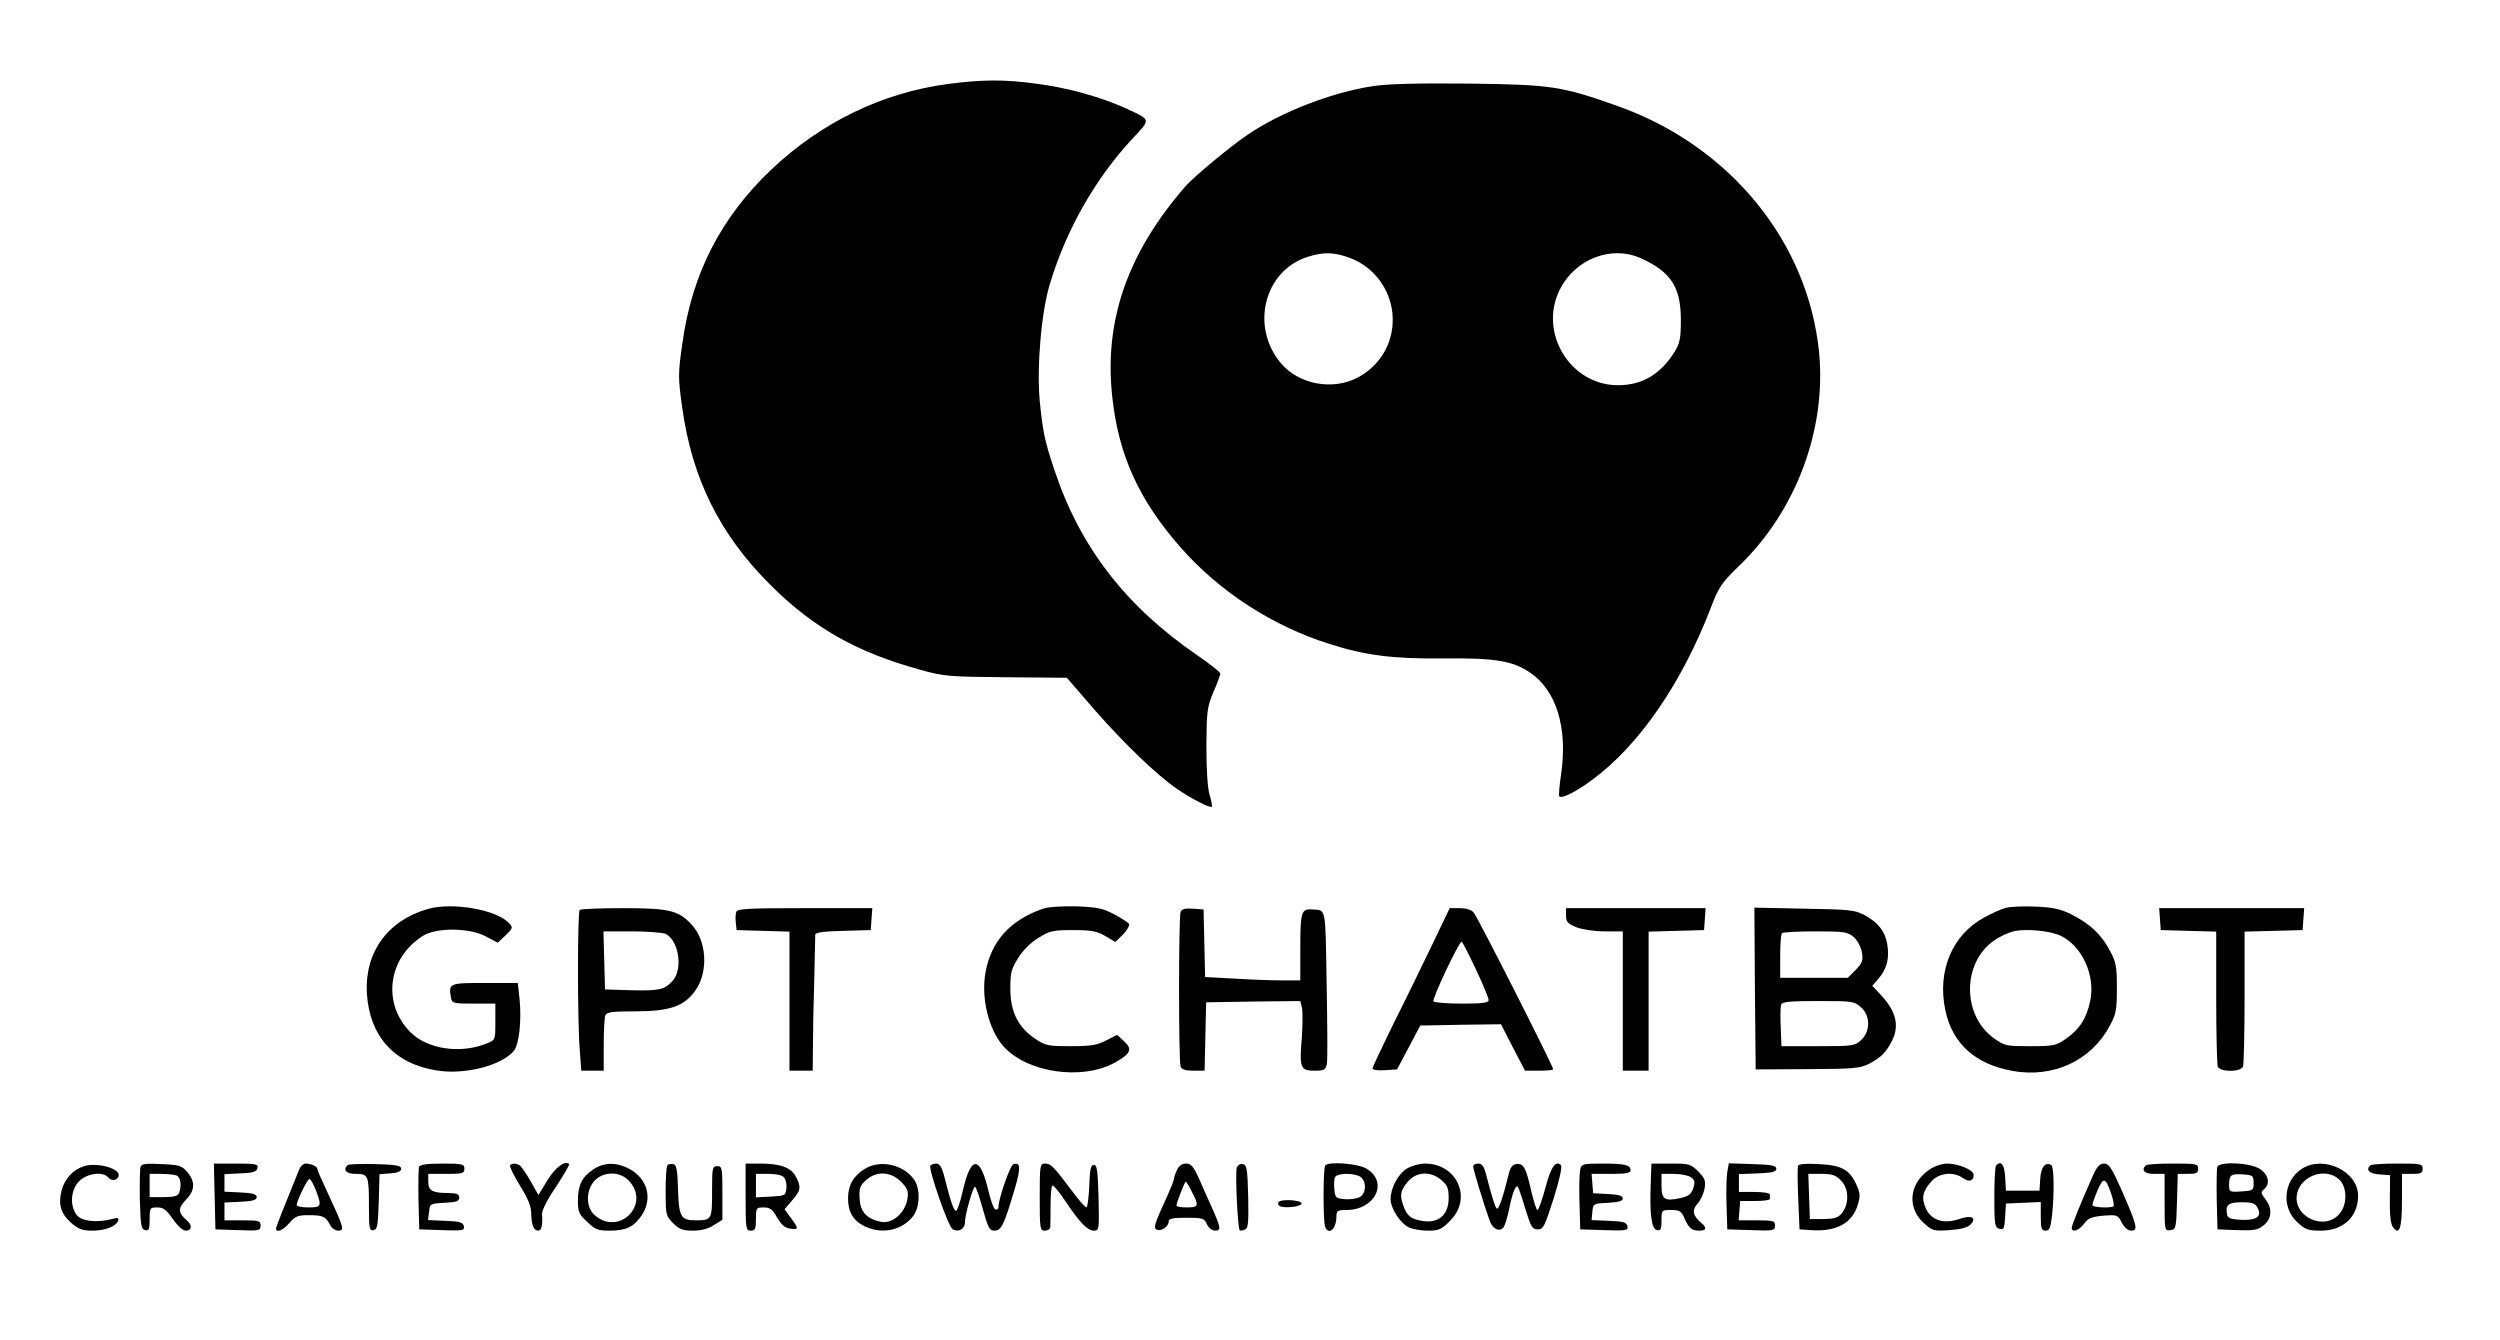
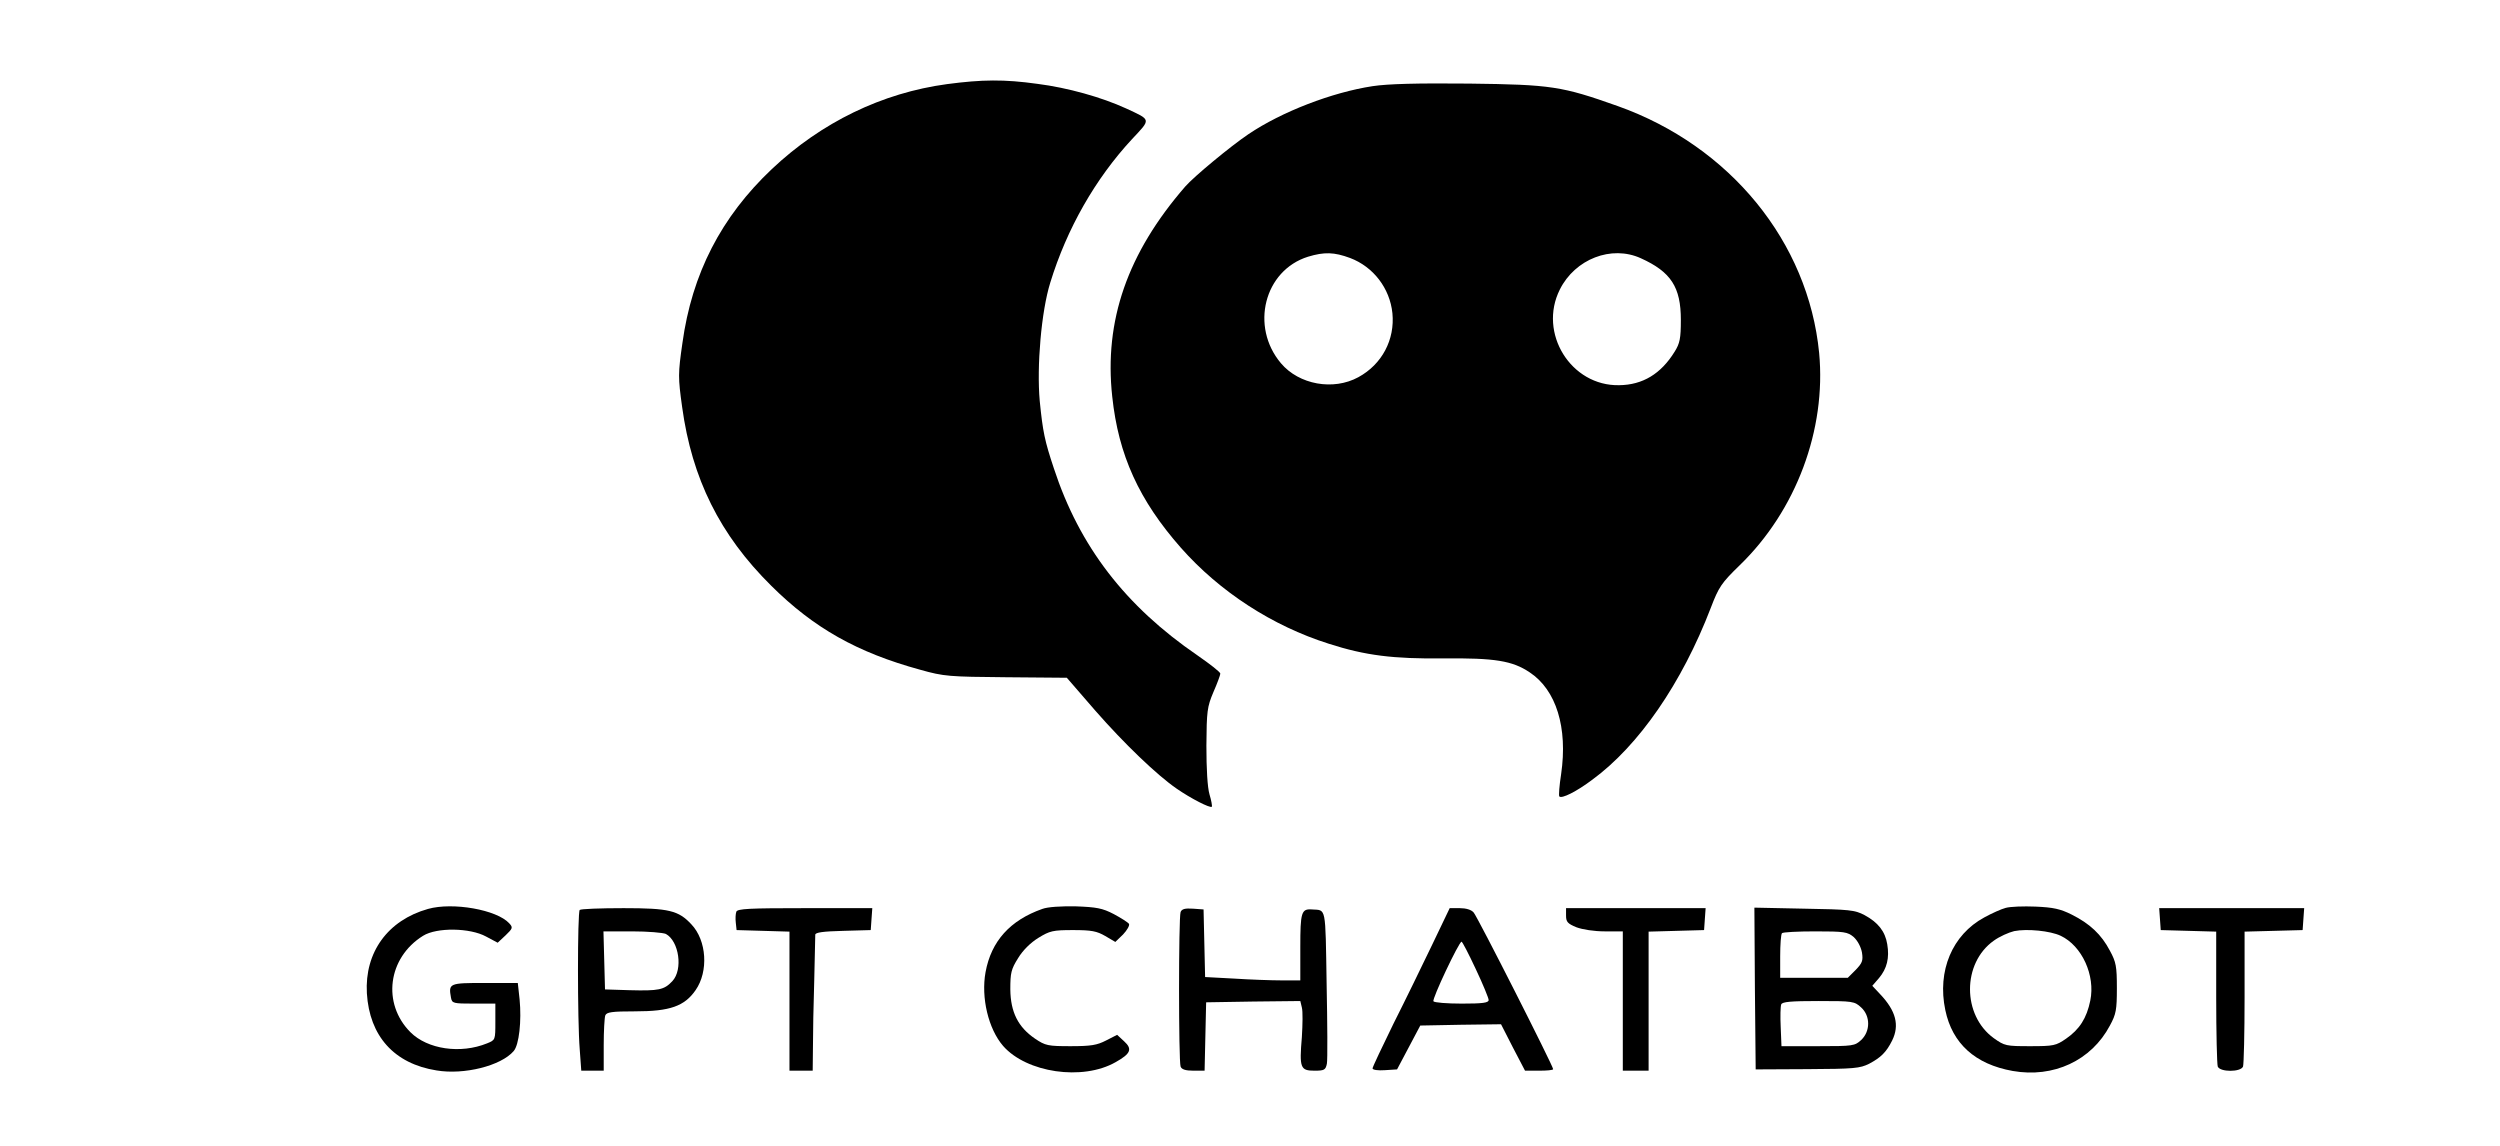
- <svg xmlns="http://www.w3.org/2000/svg" version="1.0" width="969pt" height="519pt" viewBox="0 0 969 519" preserveAspectRatio="xMidYMid meet">
-   <g transform="translate(0,519) scale(0.1,-0.1)" fill="#000000" stroke="none">
-     <path d="M3671 4864 c-252 -34 -487 -148 -679 -329 -197 -186 -310 -406 -347 -675 -17 -118 -17 -133 -1 -248 38 -277 146 -495 345 -692 165 -164 333 -259 578 -326 92 -26 112 -27 333 -29 l235 -2 110 -127 c113 -129 239 -250 316 -303 55 -38 129 -76 136 -70 2 3 -2 25 -9 48 -8 28 -12 98 -12 189 1 134 3 150 27 207 15 34 27 67 27 72 0 6 -40 37 -89 71 -279 191 -457 422 -556 724 -36 108 -43 142 -55 262 -12 134 6 347 41 459 64 208 174 402 317 556 74 79 75 73 -24 119 -94 43 -225 80 -343 95 -129 18 -214 17 -350 -1z" />
-     <path d="M5320 4856 c-157 -24 -352 -99 -481 -186 -71 -48 -212 -165 -245 -203 -224 -258 -315 -520 -283 -814 24 -227 104 -402 266 -586 151 -171 355 -303 573 -372 143 -46 250 -59 445 -57 199 2 267 -9 334 -54 103 -68 148 -214 122 -394 -7 -45 -10 -84 -7 -87 9 -10 67 19 128 65 180 132 347 374 459 666 31 81 41 96 112 165 219 212 336 526 308 823 -42 430 -345 802 -781 957 -217 77 -257 83 -575 87 -202 2 -316 -1 -375 -10z m-87 -666 c90 -34 154 -117 164 -214 10 -102 -40 -198 -132 -248 -97 -53 -230 -29 -300 54 -120 142 -65 360 105 413 63 19 101 18 163 -5z m1127 -1 c117 -53 155 -112 155 -239 0 -72 -4 -91 -24 -123 -53 -86 -124 -129 -215 -130 -187 -4 -315 202 -230 371 59 118 200 173 314 121z" />
-     <path d="M1659 1667 c-156 -44 -246 -168 -237 -327 10 -166 106 -273 270 -299 107 -18 250 18 299 75 21 24 31 117 23 200 l-7 64 -128 0 c-138 0 -141 -1 -131 -57 4 -22 9 -23 88 -23 l84 0 0 -71 c0 -70 0 -70 -32 -83 -103 -42 -231 -23 -297 43 -111 111 -88 289 49 374 53 33 182 31 244 -3 l45 -24 31 29 c27 26 29 30 14 46 -48 53 -219 83 -315 56z" />
-     <path d="M4040 1667 c-125 -44 -198 -125 -220 -245 -18 -99 11 -220 68 -286 91 -104 308 -136 436 -63 59 33 66 51 33 81 l-27 25 -43 -22 c-35 -18 -58 -22 -137 -22 -88 0 -98 2 -138 29 -66 45 -95 103 -96 191 0 64 3 78 30 121 18 30 48 60 79 79 44 27 56 30 134 30 72 0 92 -4 125 -23 l39 -23 30 29 c16 17 26 35 23 41 -4 6 -31 23 -59 38 -44 23 -67 27 -147 30 -57 1 -109 -2 -130 -10z" />
-     <path d="M7774 1671 c-16 -4 -54 -21 -83 -37 -124 -67 -183 -207 -151 -359 27 -130 116 -210 261 -236 158 -28 305 40 377 176 24 44 27 61 27 145 0 84 -3 101 -27 145 -33 63 -78 105 -148 140 -44 22 -71 28 -140 31 -47 2 -99 0 -116 -5z m213 -108 c83 -39 135 -154 115 -251 -14 -69 -42 -112 -94 -148 -39 -27 -48 -29 -139 -29 -93 0 -99 1 -141 31 -123 89 -123 291 0 378 22 16 58 32 79 37 50 10 140 1 180 -18z" />
-     <path d="M2247 1663 c-9 -8 -9 -431 0 -540 l6 -83 43 0 44 0 0 99 c0 55 3 106 6 115 5 13 25 16 116 16 135 0 191 20 234 82 51 73 43 193 -16 255 -50 54 -87 63 -263 63 -90 0 -167 -3 -170 -7z m334 -93 c51 -28 67 -138 25 -183 -32 -34 -52 -38 -166 -35 l-95 3 -3 113 -3 112 111 0 c61 0 120 -5 131 -10z" />
-     <path d="M2854 1656 c-3 -8 -4 -27 -2 -43 l3 -28 103 -3 102 -3 0 -269 0 -270 45 0 45 0 1 93 c0 50 2 166 5 257 2 91 4 170 4 177 0 9 31 13 108 15 l107 3 3 43 3 42 -261 0 c-215 0 -262 -2 -266 -14z" />
-     <path d="M4576 1655 c-8 -21 -8 -578 0 -599 4 -11 19 -16 50 -16 l43 0 3 133 3 132 182 3 183 2 6 -25 c4 -15 3 -66 0 -115 -10 -119 -6 -130 49 -130 38 0 43 3 48 27 3 15 2 154 -1 310 -5 306 -1 284 -57 288 -41 3 -45 -11 -45 -146 l0 -129 -72 0 c-40 0 -123 3 -185 7 l-112 6 -3 131 -3 131 -41 3 c-31 2 -43 -1 -48 -13z" />
-     <path d="M5551 1528 c-38 -79 -105 -217 -150 -306 -44 -90 -81 -168 -81 -173 0 -6 21 -9 48 -7 l47 3 45 85 45 85 156 3 157 2 46 -90 47 -90 54 0 c30 0 55 2 55 6 0 12 -293 590 -308 607 -9 11 -30 17 -54 17 l-39 0 -68 -142z m169 -94 c28 -59 50 -113 50 -120 0 -11 -23 -14 -104 -14 -58 0 -107 4 -110 9 -6 9 99 231 109 231 3 0 28 -48 55 -106z" />
-     <path d="M6070 1641 c0 -24 6 -31 40 -45 24 -9 69 -16 110 -16 l70 0 0 -270 0 -270 50 0 50 0 0 270 0 269 108 3 107 3 3 43 3 42 -270 0 -271 0 0 -29z" />
-     <path d="M6802 1358 l3 -313 200 1 c182 1 204 3 240 21 45 24 66 44 89 90 29 59 15 115 -47 180 l-30 32 26 30 c31 37 41 78 32 131 -8 50 -36 85 -88 113 -38 20 -58 22 -235 25 l-192 4 2 -314z m383 200 c15 -14 28 -38 32 -60 5 -32 1 -41 -25 -68 l-30 -30 -131 0 -131 0 0 83 c0 46 3 87 7 90 3 4 62 7 129 7 113 0 125 -2 149 -22z m29 -273 c36 -33 36 -92 0 -126 -25 -23 -31 -24 -167 -24 l-142 0 -3 74 c-2 41 -1 80 2 88 4 10 37 13 144 13 134 0 140 -1 166 -25z" />
-     <path d="M8372 1628 l3 -43 108 -3 107 -3 0 -254 c0 -139 3 -260 6 -269 9 -22 89 -22 98 0 3 9 6 130 6 269 l0 254 113 3 112 3 3 43 3 42 -281 0 -281 0 3 -42z" />
-     <path d="M326 670 c-42 -13 -75 -48 -87 -93 -14 -54 -4 -91 37 -127 28 -24 43 -30 82 -30 51 0 93 17 100 39 4 11 -2 12 -24 6 -58 -15 -117 -9 -136 15 -29 36 -24 100 10 133 32 30 91 37 112 13 13 -17 40 -10 40 10 0 27 -86 49 -134 34z" />
-     <path d="M545 668 c-3 -8 -4 -66 -3 -128 3 -100 5 -115 21 -118 14 -3 17 4 17 42 0 44 1 46 30 46 23 0 35 -9 60 -45 19 -27 39 -45 50 -45 24 0 26 22 4 40 -34 29 -35 47 -4 79 36 36 38 70 6 108 -21 25 -31 28 -100 31 -59 3 -77 1 -81 -10z m139 -34 c16 -6 21 -39 10 -68 -5 -12 -20 -16 -60 -16 l-54 0 0 45 0 45 44 0 c24 0 51 -3 60 -6z" />
-     <path d="M832 553 l3 -128 88 -3 c82 -3 87 -2 87 18 0 18 -6 20 -70 20 l-70 0 0 35 0 34 63 3 c47 2 62 7 62 18 0 11 -15 16 -62 18 l-63 3 0 34 0 34 62 3 c50 2 63 6 66 21 3 15 -6 17 -83 17 l-86 0 3 -127z" />
-     <path d="M1160 658 c-57 -140 -90 -223 -90 -230 0 -18 27 -7 52 22 22 26 33 30 75 30 54 0 65 -5 82 -37 6 -13 21 -23 32 -23 25 0 22 11 -37 138 -24 51 -44 96 -44 101 0 10 -24 21 -46 21 -8 0 -19 -10 -24 -22z m64 -81 c24 -63 22 -67 -29 -67 -25 0 -45 4 -45 9 0 16 41 101 49 101 5 0 16 -19 25 -43z" />
-     <path d="M1347 674 c-19 -19 -5 -34 32 -34 49 0 51 -6 51 -127 0 -85 2 -94 18 -91 15 3 17 18 20 110 l3 107 42 3 c29 2 42 8 42 18 0 12 -19 16 -101 18 -55 1 -103 0 -107 -4z" />
-     <path d="M1624 667 c-2 -7 -3 -65 -2 -128 l3 -114 88 -3 c81 -3 88 -1 85 15 -3 15 -15 19 -71 21 l-68 3 4 32 c3 31 4 32 60 35 46 2 57 6 57 20 0 14 -9 17 -43 18 -62 0 -77 9 -77 44 l0 30 70 0 c63 0 70 2 70 20 0 18 -7 20 -85 20 -61 0 -87 -4 -91 -13z" />
-     <path d="M1977 673 c-3 -5 15 -39 38 -78 30 -48 44 -81 44 -107 1 -47 10 -68 27 -68 13 0 18 21 15 66 -1 12 23 59 54 104 30 46 53 85 51 88 -16 16 -55 -14 -85 -64 l-34 -56 -30 53 c-17 30 -36 57 -41 61 -14 10 -34 10 -39 1z" />
-     <path d="M2299 657 c-43 -29 -59 -60 -59 -121 0 -43 4 -53 36 -82 31 -30 42 -34 87 -34 64 0 94 15 124 59 43 64 24 140 -45 179 -51 28 -100 28 -143 -1z m136 -41 c92 -92 -37 -222 -132 -134 -33 30 -32 96 2 132 33 35 95 37 130 2z" />
-     <path d="M2587 674 c-4 -4 -7 -50 -7 -101 0 -91 1 -96 29 -124 24 -24 38 -29 77 -29 30 0 59 7 80 21 l34 21 0 104 c0 97 -1 104 -20 104 -19 0 -20 -7 -20 -99 0 -108 -1 -111 -64 -111 -57 0 -65 14 -68 120 -2 76 -6 95 -18 98 -9 1 -19 0 -23 -4z" />
-     <path d="M2890 550 c0 -123 1 -130 20 -130 17 0 20 7 20 45 0 43 1 45 30 45 24 0 34 -7 52 -39 16 -28 31 -41 50 -43 34 -5 35 -1 3 42 l-24 33 29 34 c34 38 36 52 15 92 -18 35 -60 51 -136 51 l-59 0 0 -130z m149 76 c7 -8 11 -27 9 -43 -3 -27 -6 -28 -60 -31 l-58 -3 0 46 0 45 49 0 c30 0 53 -5 60 -14z" />
-     <path d="M3353 660 c-45 -27 -66 -64 -66 -115 0 -53 20 -87 66 -109 67 -31 143 -15 186 40 28 36 29 112 1 146 -43 56 -130 73 -187 38z m139 -50 c26 -27 30 -36 25 -68 -9 -53 -58 -96 -101 -88 -56 11 -81 38 -84 89 -3 40 1 51 24 72 40 37 96 35 136 -5z" />
-     <path d="M3606 672 c-8 -14 69 -235 86 -246 22 -14 48 0 48 26 0 29 31 138 39 138 4 0 17 -38 30 -85 21 -75 26 -85 46 -85 26 0 37 22 79 165 23 78 22 103 -7 92 -12 -5 -57 -134 -57 -165 0 -8 -5 -12 -12 -10 -6 2 -19 37 -28 77 -32 133 -67 132 -98 -4 -10 -44 -22 -79 -27 -78 -9 2 -21 37 -47 141 -8 29 -17 42 -29 42 -10 0 -20 -4 -23 -8z" />
-     <path d="M4030 550 c0 -123 1 -130 20 -130 11 0 20 6 21 13 0 6 1 45 1 85 0 40 3 74 7 77 4 2 27 -25 50 -60 56 -84 86 -115 111 -115 20 0 21 4 18 128 -3 105 -6 127 -18 127 -12 0 -16 -17 -18 -82 -2 -46 -7 -83 -11 -83 -5 0 -31 30 -59 68 -70 93 -79 102 -102 102 -19 0 -20 -7 -20 -130z" />
-     <path d="M4562 655 c-7 -14 -12 -30 -12 -35 0 -5 -11 -33 -24 -62 -54 -118 -57 -128 -41 -135 18 -6 45 14 45 33 0 11 17 14 68 14 64 0 70 -2 80 -25 7 -15 20 -25 32 -25 24 0 22 12 -13 90 -11 25 -33 73 -48 108 -23 51 -32 62 -52 62 -16 0 -28 -9 -35 -25z m58 -85 c28 -54 26 -60 -20 -60 -22 0 -40 3 -40 7 0 11 32 93 36 93 2 0 13 -18 24 -40z" />
-     <path d="M4794 665 c-7 -17 3 -235 11 -243 2 -3 11 -2 20 2 13 5 15 24 13 128 -3 108 -5 123 -21 126 -9 2 -20 -4 -23 -13z" />
-     <path d="M5137 673 c-9 -8 -9 -216 -1 -237 14 -37 44 -10 44 40 0 21 5 24 38 24 112 0 165 108 79 160 -32 20 -145 29 -160 13z m134 -43 c26 -15 26 -66 -1 -80 -12 -6 -38 -10 -58 -8 -34 3 -37 6 -40 36 -2 19 -1 40 2 48 6 17 68 19 97 4z" />
-     <path d="M5454 661 c-35 -21 -64 -75 -64 -119 0 -35 36 -92 70 -109 14 -7 47 -13 74 -13 43 0 53 4 87 39 87 86 27 221 -98 221 -21 0 -52 -9 -69 -19z m133 -45 c23 -20 28 -32 28 -69 0 -73 -47 -106 -122 -85 -26 7 -38 18 -49 43 -20 49 -18 69 12 104 33 40 89 43 131 7z" />
-     <path d="M5710 669 c0 -11 36 -130 63 -208 12 -35 39 -48 55 -28 5 7 15 40 22 73 12 61 25 93 33 84 3 -3 16 -41 29 -85 22 -71 27 -80 48 -80 22 0 27 11 62 120 22 70 34 123 28 129 -20 20 -39 -7 -60 -88 -13 -47 -26 -86 -31 -86 -4 0 -15 35 -25 78 -20 88 -29 104 -58 100 -13 -2 -23 -14 -28 -38 -23 -94 -40 -142 -47 -134 -7 9 -16 36 -41 132 -8 31 -16 42 -30 42 -11 0 -20 -5 -20 -11z" />
-     <path d="M6125 658 c-3 -13 -5 -70 -3 -128 l3 -105 93 -3 c85 -3 93 -1 90 15 -3 15 -15 19 -71 21 l-68 3 3 32 c3 32 4 32 61 35 41 2 57 7 57 17 0 10 -16 15 -57 17 l-58 3 -3 38 -3 37 75 0 c58 0 76 3 76 14 0 21 -23 26 -111 26 -73 0 -79 -2 -84 -22z" />
-     <path d="M6398 598 c-4 -118 3 -172 25 -176 14 -3 17 4 17 37 0 41 0 41 38 41 32 0 39 -4 51 -32 17 -39 28 -48 59 -48 26 0 29 12 6 30 -33 28 -37 50 -14 75 11 12 23 38 27 58 5 31 1 40 -25 67 -29 28 -35 30 -105 30 l-76 0 -3 -82z m156 29 c15 -11 17 -19 9 -43 -8 -23 -18 -31 -51 -38 -60 -13 -72 -5 -72 49 l0 45 48 0 c27 0 56 -6 66 -13z" />
-     <path d="M6695 648 c-3 -18 -5 -76 -3 -128 l3 -95 93 -3 c87 -3 92 -2 92 18 0 18 -6 20 -71 20 l-70 0 3 38 3 37 57 0 c32 0 58 3 58 8 0 4 0 12 0 17 0 6 -27 10 -60 10 l-60 0 0 35 0 34 73 3 c56 2 72 6 72 18 0 12 -18 16 -92 18 l-92 3 -6 -33z" />
-     <path d="M6969 671 c-2 -6 -2 -64 1 -128 l5 -118 45 -3 c97 -7 160 27 181 99 10 33 9 45 -5 76 -27 60 -59 77 -147 81 -49 3 -78 0 -80 -7z m166 -56 c31 -30 33 -89 6 -125 -16 -20 -28 -24 -73 -25 l-53 0 -3 88 -3 87 51 0 c41 0 56 -5 75 -25z" />
-     <path d="M7479 657 c-78 -52 -89 -146 -24 -206 35 -32 40 -33 101 -29 43 3 70 10 81 21 27 27 5 39 -43 22 -60 -20 -107 -6 -129 40 -19 42 -13 69 23 108 30 31 84 37 120 11 24 -17 42 -12 42 12 0 19 -59 44 -103 44 -19 0 -49 -10 -68 -23z" />
-     <path d="M7737 673 c-4 -3 -7 -59 -7 -124 0 -107 2 -117 20 -122 17 -4 19 1 22 47 l3 51 68 3 67 3 0 -56 c0 -47 3 -55 19 -55 15 0 19 11 25 61 9 89 7 187 -3 193 -23 14 -40 -7 -43 -52 l-3 -47 -65 0 -65 0 -3 53 c-3 49 -16 65 -35 45z" />
-     <path d="M8112 633 c-47 -106 -82 -192 -82 -202 0 -20 28 -11 48 16 16 21 29 27 75 31 54 4 56 3 71 -27 11 -20 24 -31 37 -31 27 0 23 18 -37 156 -39 87 -50 104 -68 104 -17 0 -28 -11 -44 -47z m71 -70 c8 -23 12 -45 9 -48 -9 -9 -82 -5 -82 4 0 5 9 31 20 57 23 53 31 51 53 -13z" />
-     <path d="M8317 673 c-19 -19 -5 -33 33 -33 l40 0 0 -111 c0 -109 0 -110 23 -107 21 3 22 8 25 111 l3 107 39 0 c33 0 40 3 40 20 0 19 -7 20 -98 20 -54 0 -102 -3 -105 -7z" />
-     <path d="M8594 667 c-2 -7 -3 -65 -2 -128 l3 -114 76 -3 c64 -2 79 0 102 18 33 26 36 66 7 103 -17 22 -18 26 -5 37 26 22 18 58 -17 80 -40 24 -155 29 -164 7z m141 -62 c0 -29 -2 -30 -47 -33 -47 -3 -48 -2 -48 26 0 38 7 43 55 40 37 -3 40 -5 40 -33z m15 -96 c19 -34 -4 -50 -64 -47 -40 2 -52 7 -54 21 -7 37 5 47 57 47 41 0 52 -4 61 -21z" />
-     <path d="M8924 661 c-73 -45 -83 -150 -20 -208 31 -29 42 -33 92 -33 86 0 144 54 144 135 0 94 -131 158 -216 106z m143 -43 c30 -28 32 -94 3 -130 -58 -74 -188 -13 -166 78 18 70 112 100 163 52z" />
-     <path d="M9187 673 c-18 -18 -4 -32 35 -35 l42 -3 -1 -92 c-1 -59 3 -98 12 -109 25 -35 35 -5 35 102 l0 104 40 0 c33 0 40 3 40 20 0 19 -7 20 -98 20 -54 0 -102 -3 -105 -7z" />
-     <path d="M4955 530 c-3 -5 0 -13 8 -16 23 -8 82 0 82 11 0 14 -82 19 -90 5z" />
+ <svg xmlns="http://www.w3.org/2000/svg" version="1.0" width="969pt" height="444pt" viewBox="0 0 969 444" preserveAspectRatio="xMidYMid meet">
+   <g transform="translate(0,444) scale(0.1,-0.1)" fill="#000000" stroke="none">
+     <path d="M3671 4114 c-252 -34 -487 -148 -679 -329 -197 -186 -310 -406 -347 -675 -17 -118 -17 -133 -1 -248 38 -277 146 -495 345 -692 165 -164 333 -259 578 -326 92 -26 112 -27 333 -29 l235 -2 110 -127 c113 -129 239 -250 316 -303 55 -38 129 -76 136 -70 2 3 -2 25 -9 48 -8 28 -12 98 -12 189 1 134 3 150 27 207 15 34 27 67 27 72 0 6 -40 37 -89 71 -279 191 -457 422 -556 724 -36 108 -43 142 -55 262 -12 134 6 347 41 459 64 208 174 402 317 556 74 79 75 73 -24 119 -94 43 -225 80 -343 95 -129 18 -214 17 -350 -1z" />
+     <path d="M5320 4106 c-157 -24 -352 -99 -481 -186 -71 -48 -212 -165 -245 -203 -224 -258 -315 -520 -283 -814 24 -227 104 -402 266 -586 151 -171 355 -303 573 -372 143 -46 250 -59 445 -57 199 2 267 -9 334 -54 103 -68 148 -214 122 -394 -7 -45 -10 -84 -7 -87 9 -10 67 19 128 65 180 132 347 374 459 666 31 81 41 96 112 165 219 212 336 526 308 823 -42 430 -345 802 -781 957 -217 77 -257 83 -575 87 -202 2 -316 -1 -375 -10z m-87 -666 c90 -34 154 -117 164 -214 10 -102 -40 -198 -132 -248 -97 -53 -230 -29 -300 54 -120 142 -65 360 105 413 63 19 101 18 163 -5z m1127 -1 c117 -53 155 -112 155 -239 0 -72 -4 -91 -24 -123 -53 -86 -124 -129 -215 -130 -187 -4 -315 202 -230 371 59 118 200 173 314 121z" />
+     <path d="M1659 917 c-156 -44 -246 -168 -237 -327 10 -166 106 -273 270 -299 107 -18 250 18 299 75 21 24 31 117 23 200 l-7 64 -128 0 c-138 0 -141 -1 -131 -57 4 -22 9 -23 88 -23 l84 0 0 -71 c0 -70 0 -70 -32 -83 -103 -42 -231 -23 -297 43 -111 111 -88 289 49 374 53 33 182 31 244 -3 l45 -24 31 29 c27 26 29 30 14 46 -48 53 -219 83 -315 56z" />
+     <path d="M4040 917 c-125 -44 -198 -125 -220 -245 -18 -99 11 -220 68 -286 91 -104 308 -136 436 -63 59 33 66 51 33 81 l-27 25 -43 -22 c-35 -18 -58 -22 -137 -22 -88 0 -98 2 -138 29 -66 45 -95 103 -96 191 0 64 3 78 30 121 18 30 48 60 79 79 44 27 56 30 134 30 72 0 92 -4 125 -23 l39 -23 30 29 c16 17 26 35 23 41 -4 6 -31 23 -59 38 -44 23 -67 27 -147 30 -57 1 -109 -2 -130 -10z" />
+     <path d="M7774 921 c-16 -4 -54 -21 -83 -37 -124 -67 -183 -207 -151 -359 27 -130 116 -210 261 -236 158 -28 305 40 377 176 24 44 27 61 27 145 0 84 -3 101 -27 145 -33 63 -78 105 -148 140 -44 22 -71 28 -140 31 -47 2 -99 0 -116 -5z m213 -108 c83 -39 135 -154 115 -251 -14 -69 -42 -112 -94 -148 -39 -27 -48 -29 -139 -29 -93 0 -99 1 -141 31 -123 89 -123 291 0 378 22 16 58 32 79 37 50 10 140 1 180 -18z" />
+     <path d="M2247 913 c-9 -8 -9 -431 0 -540 l6 -83 43 0 44 0 0 99 c0 55 3 106 6 115 5 13 25 16 116 16 135 0 191 20 234 82 51 73 43 193 -16 255 -50 54 -87 63 -263 63 -90 0 -167 -3 -170 -7z m334 -93 c51 -28 67 -138 25 -183 -32 -34 -52 -38 -166 -35 l-95 3 -3 113 -3 112 111 0 c61 0 120 -5 131 -10z" />
+     <path d="M2854 906 c-3 -8 -4 -27 -2 -43 l3 -28 103 -3 102 -3 0 -269 0 -270 45 0 45 0 1 93 c0 50 2 166 5 257 2 91 4 170 4 177 0 9 31 13 108 15 l107 3 3 43 3 42 -261 0 c-215 0 -262 -2 -266 -14z" />
+     <path d="M4576 905 c-8 -21 -8 -578 0 -599 4 -11 19 -16 50 -16 l43 0 3 133 3 132 182 3 183 2 6 -25 c4 -15 3 -66 0 -115 -10 -119 -6 -130 49 -130 38 0 43 3 48 27 3 15 2 154 -1 310 -5 306 -1 284 -57 288 -41 3 -45 -11 -45 -146 l0 -129 -72 0 c-40 0 -123 3 -185 7 l-112 6 -3 131 -3 131 -41 3 c-31 2 -43 -1 -48 -13z" />
+     <path d="M5551 778 c-38 -79 -105 -217 -150 -306 -44 -90 -81 -168 -81 -173 0 -6 21 -9 48 -7 l47 3 45 85 45 85 156 3 157 2 46 -90 47 -90 54 0 c30 0 55 2 55 6 0 12 -293 590 -308 607 -9 11 -30 17 -54 17 l-39 0 -68 -142z m169 -94 c28 -59 50 -113 50 -120 0 -11 -23 -14 -104 -14 -58 0 -107 4 -110 9 -6 9 99 231 109 231 3 0 28 -48 55 -106z" />
+     <path d="M6070 891 c0 -24 6 -31 40 -45 24 -9 69 -16 110 -16 l70 0 0 -270 0 -270 50 0 50 0 0 270 0 269 108 3 107 3 3 43 3 42 -270 0 -271 0 0 -29z" />
+     <path d="M6802 608 l3 -313 200 1 c182 1 204 3 240 21 45 24 66 44 89 90 29 59 15 115 -47 180 l-30 32 26 30 c31 37 41 78 32 131 -8 50 -36 85 -88 113 -38 20 -58 22 -235 25 l-192 4 2 -314z m383 200 c15 -14 28 -38 32 -60 5 -32 1 -41 -25 -68 l-30 -30 -131 0 -131 0 0 83 c0 46 3 87 7 90 3 4 62 7 129 7 113 0 125 -2 149 -22z m29 -273 c36 -33 36 -92 0 -126 -25 -23 -31 -24 -167 -24 l-142 0 -3 74 c-2 41 -1 80 2 88 4 10 37 13 144 13 134 0 140 -1 166 -25z" />
+     <path d="M8372 878 l3 -43 108 -3 107 -3 0 -254 c0 -139 3 -260 6 -269 9 -22 89 -22 98 0 3 9 6 130 6 269 l0 254 113 3 112 3 3 43 3 42 -281 0 -281 0 3 -42z" />
  </g>
</svg>
